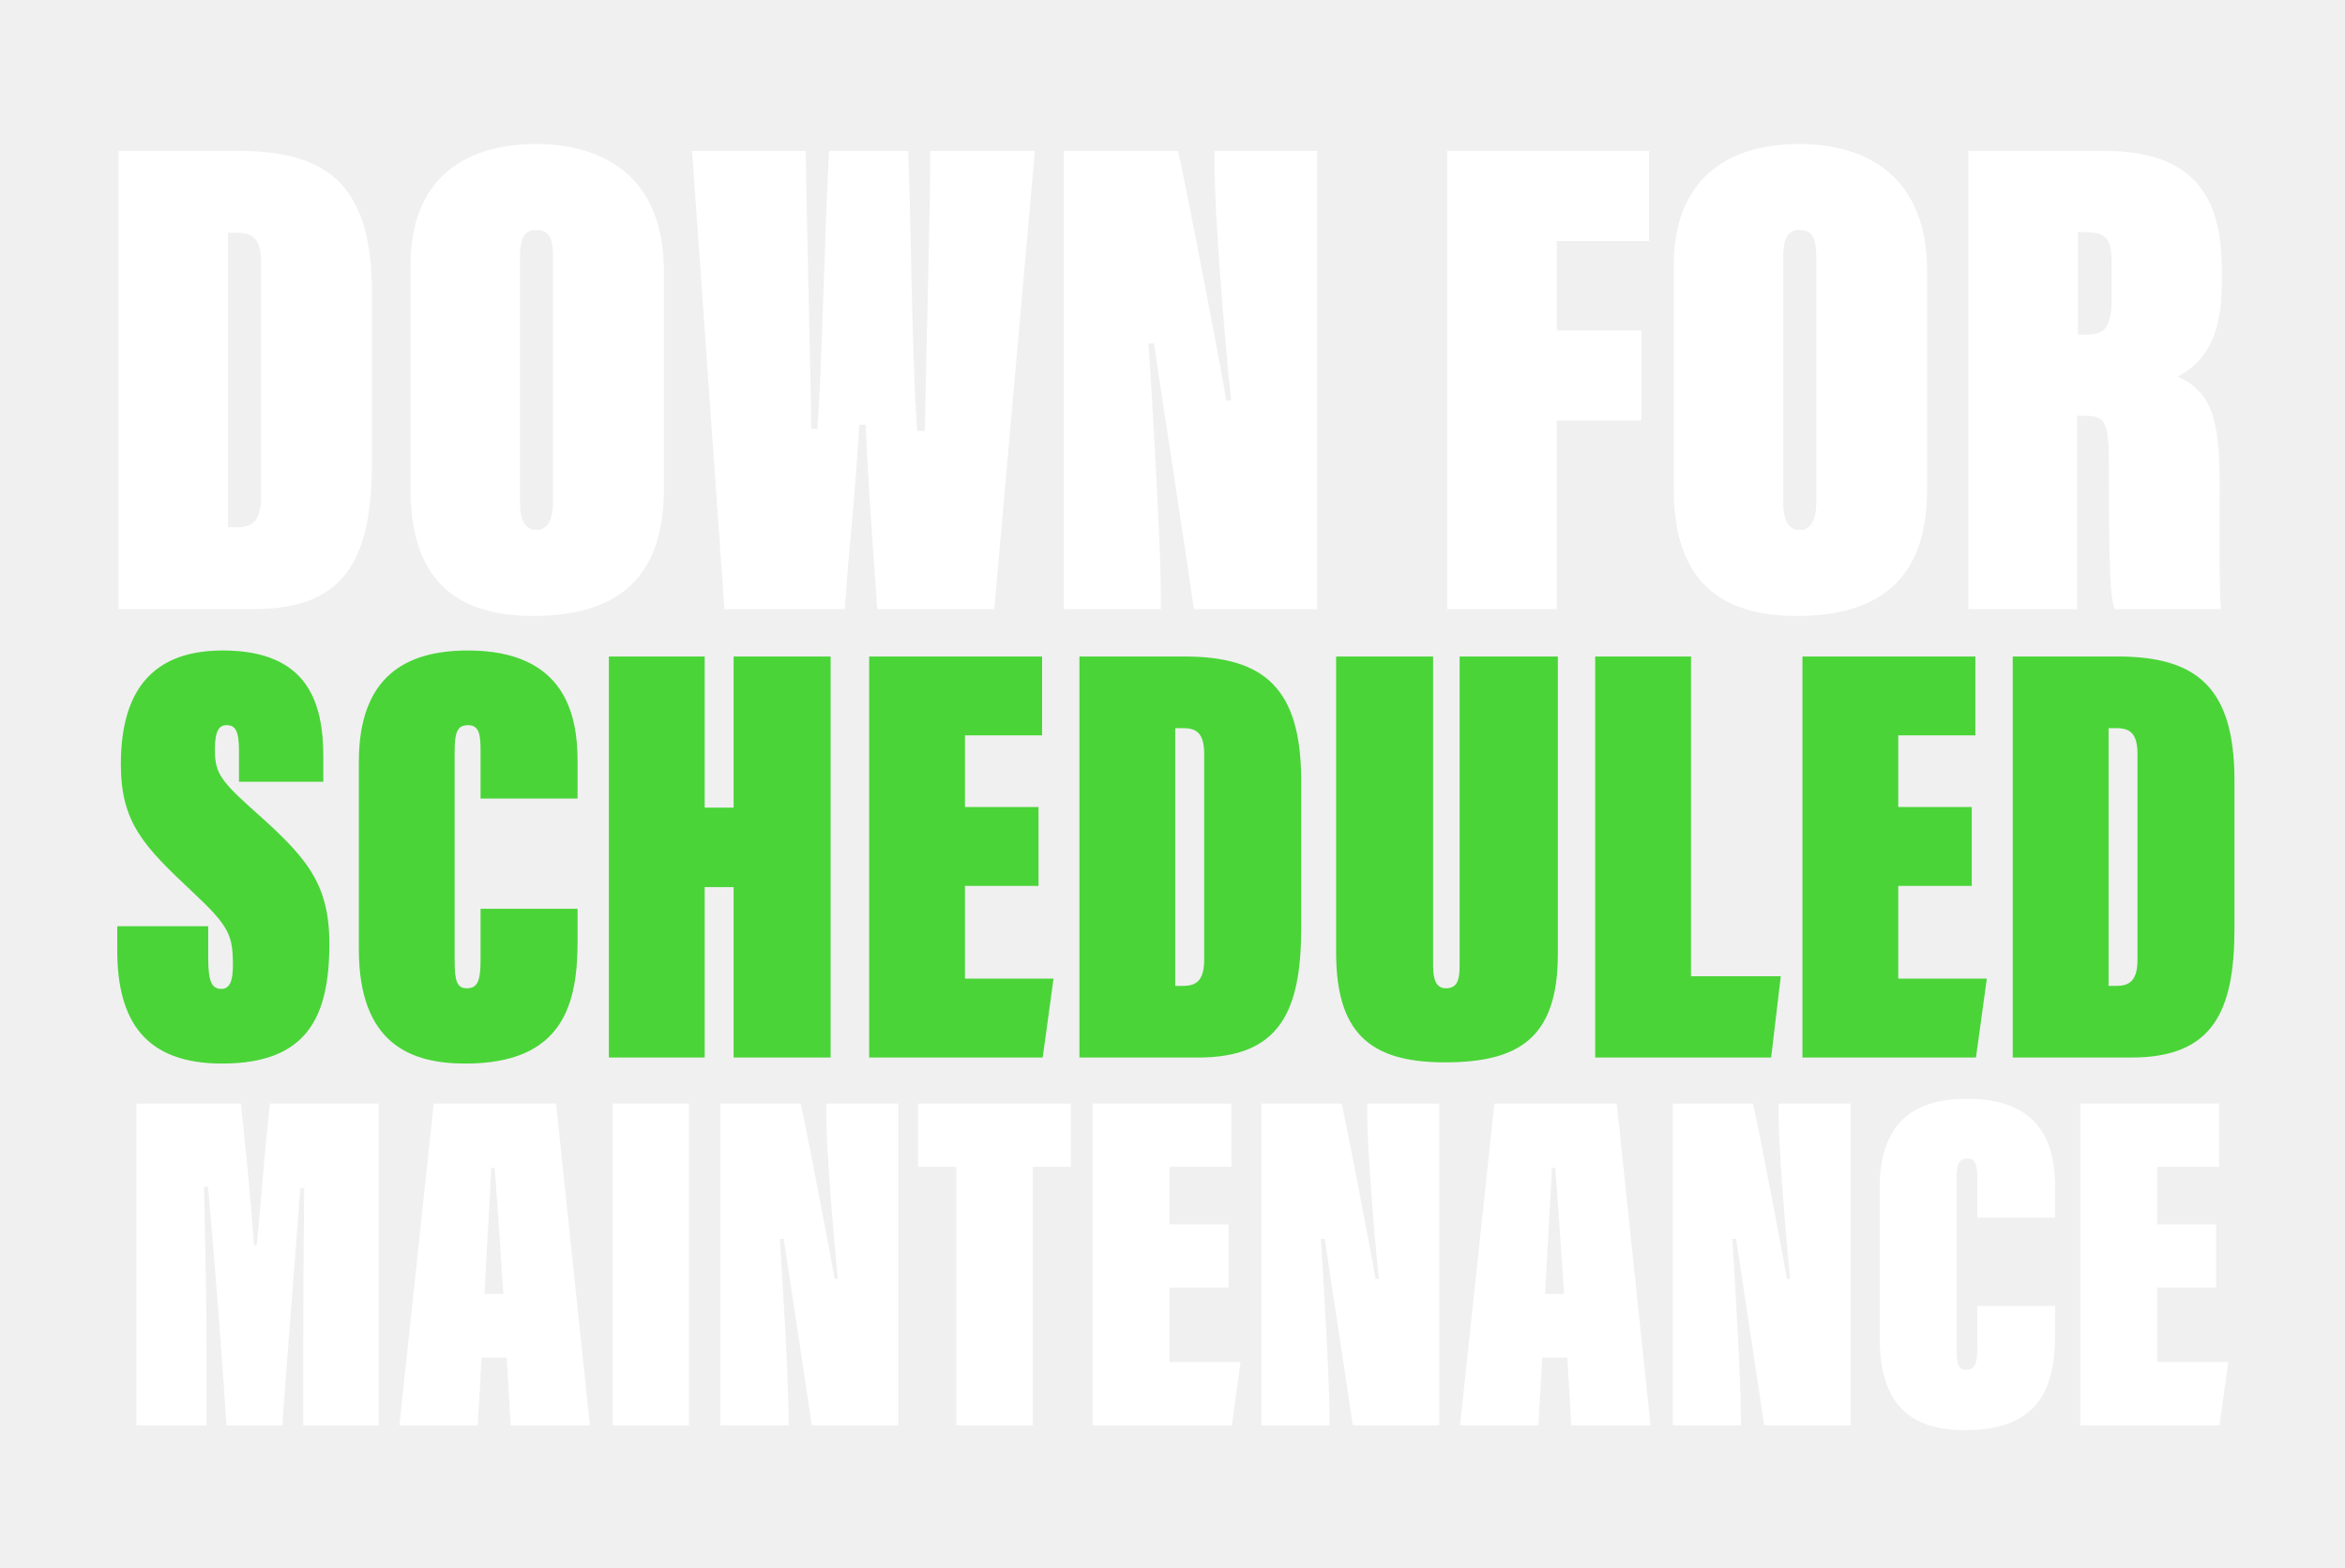
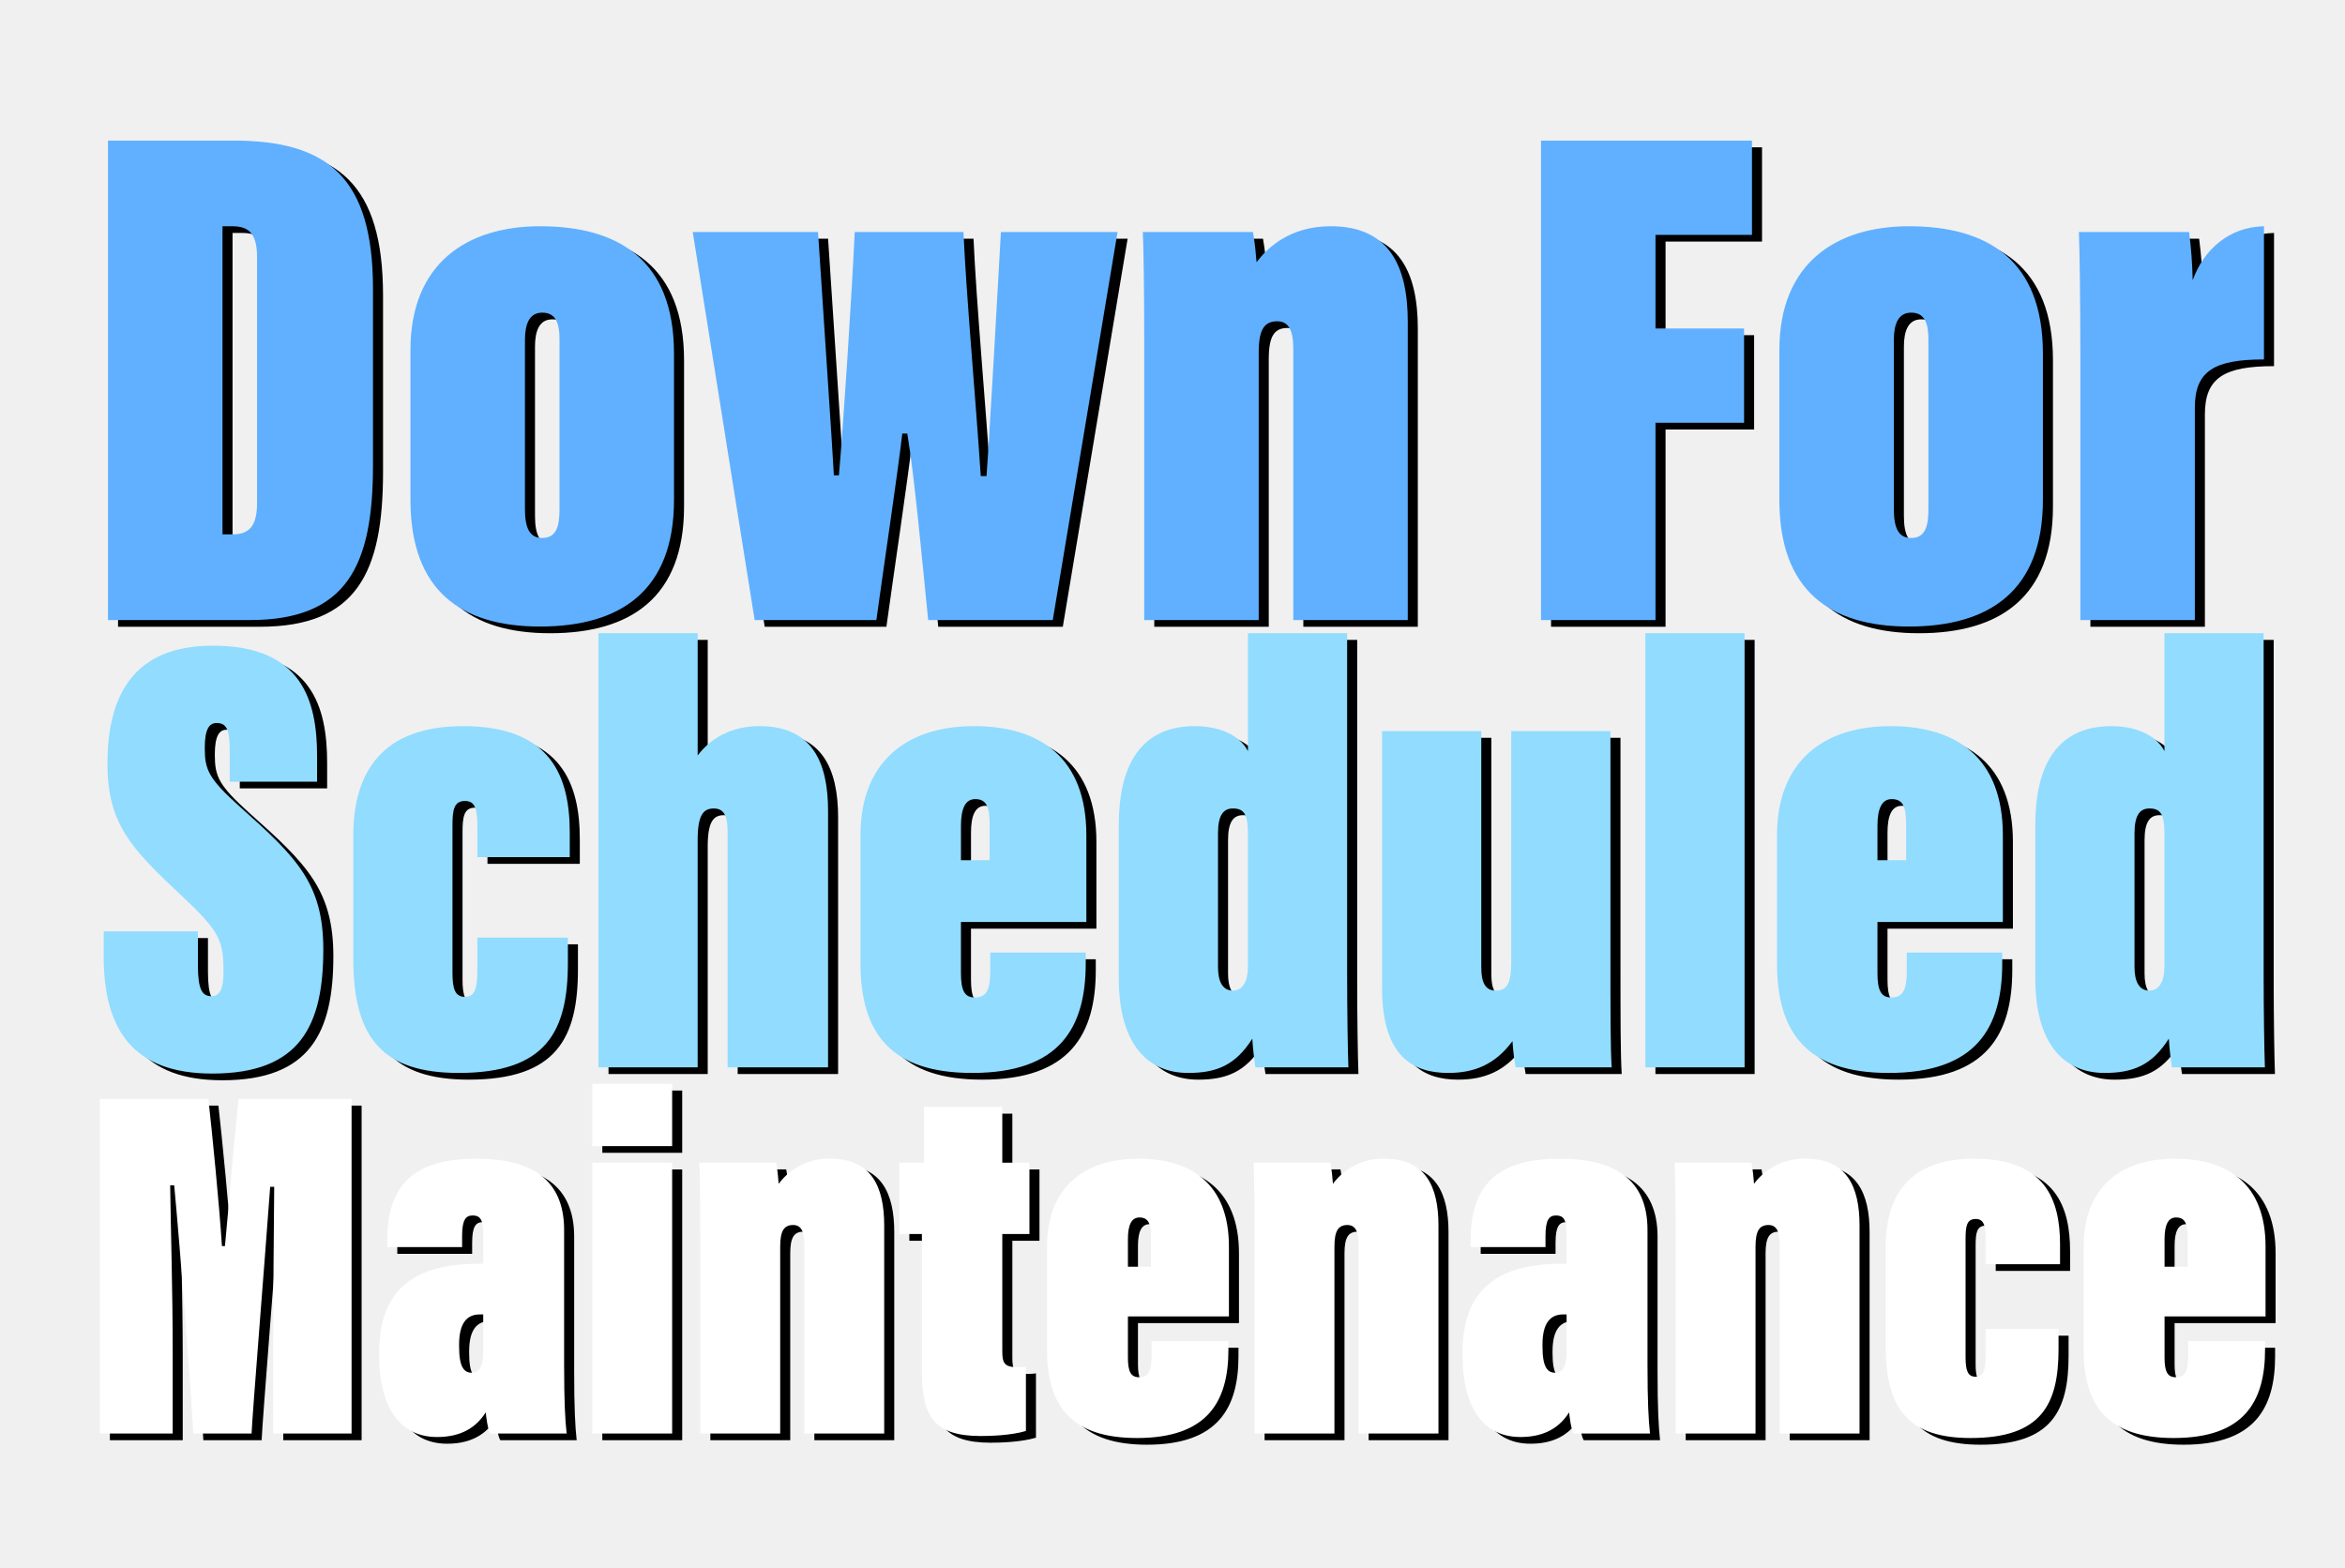
- <svg xmlns="http://www.w3.org/2000/svg" width="700" height="468" viewBox="0 0 700 468">
+ <svg xmlns="http://www.w3.org/2000/svg" id="Type_Original_dont_convert_copy_2" data-name="Type Original (dont convert) copy 2" width="700" height="468" viewBox="0 0 700 468">
  <defs>
    <style>
-       .cls-1 {
-         fill: #fff;
-       }
- 
-       .cls-1, .cls-2 {
+       .cls-1, .cls-2, .cls-3, .cls-4 {
        fill-rule: evenodd;
      }

      .cls-2 {
-         fill: #4ad438;
+         fill: #fff;
+       }
+ 
+       .cls-3 {
+         fill: #91dcff;
+       }
+ 
+       .cls-4 {
+         fill: #60b0ff;
      }
    </style>
  </defs>
-   <path id="MAINTENANCE" class="cls-1" d="M90.514,425.557h22.514V329.485H80.555c-2.021,19.619-2.6,28.706-3.9,42.266H75.793c-0.722-11.54-2.886-33.322-3.9-42.266H40.723v96.072H61.649v-24.09c0-16.589-.577-35.774-0.722-47.17h1.155c1.732,18.464,4.762,57.7,5.484,71.26H84.308c0.289-6.491,3.608-47.17,5.34-70.828H90.8c-0.144,12.839-.289,34.621-0.289,47.46v23.368Zm60.753-20.195,1.154,20.195h23.669l-10.1-96.072H129.473l-10.247,96.072h23.38l1.155-20.195h7.5Zm-6.639-19.041c0.433-9.377,1.876-33.467,2.02-37.65h1.011c0.432,5.193,2.164,30.293,2.6,37.65h-5.628Zm38.238-56.836v96.072h22.8V329.485h-22.8Zm52.53,96.072v-2.308c0-11.107-1.876-42.7-2.6-53.373h1.155c0.433,3.174,7.216,47.459,8.37,55.681h25.834V329.485h-21.5v3.462c0,8.944,1.876,33.755,3.464,48.9h-1.011c-0.577-4.039-7.793-41.833-10.1-52.364H215.046v96.072H235.4Zm50.075,0h22.8V348.382h11.4v-18.9H274.068v18.9h11.4v77.175Zm81.248-60.009H349.111V348.382h18.473v-18.9h-41.42v96.072h41.564l2.6-18.9H349.111V384.445h17.607v-18.9Zm30.158,60.009v-2.308c0-11.107-1.876-42.7-2.6-53.373h1.155c0.433,3.174,7.216,47.459,8.37,55.681h25.834V329.485h-21.5v3.462c0,8.944,1.876,33.755,3.463,48.9h-1.01c-0.577-4.039-7.793-41.833-10.1-52.364H376.527v96.072h20.349Zm71-20.195,1.155,20.195H492.7l-10.1-96.072H446.084l-10.247,96.072h23.38l1.155-20.195h7.5Zm-6.638-19.041c0.433-9.377,1.876-33.467,2.02-37.65h1.01c0.433,5.193,2.165,30.293,2.6,37.65h-5.628Zm58.442,39.236v-2.308c0-11.107-1.876-42.7-2.6-53.373h1.154c0.433,3.174,7.216,47.459,8.371,55.681h25.833V329.485h-21.5v3.462c0,8.944,1.876,33.755,3.464,48.9h-1.01c-0.578-4.039-7.794-41.833-10.1-52.364H499.331v96.072H519.68Zm70.568-35.63v12.117c0,5.193-.722,6.924-3.319,6.924-2.31,0-2.887-1.731-2.887-6.491V352.133c0-4.328.577-6.2,3.175-6.2,2.742,0,3.031,2.308,3.031,6.2v11.4h23.236v-8.944c0-10.819-2.743-26.542-26.267-26.542-14.865,0-26.122,6.2-26.122,26.686v44.863c0,22.936,12.7,27.408,25.545,27.408,23.668,0,26.844-14.57,26.844-29.428v-7.645H590.248Zm71.288-24.379H643.929V348.382H662.4v-18.9h-41.42v96.072h41.564l2.6-18.9H643.929V384.445h17.607v-18.9Z" />
-   <path id="SCHEDULED" class="cls-2" d="M35,276.556v7.191c0,21.394,8.633,33.8,31.3,33.8,25.361,0,32.016-13.844,32.016-35.777,0-19.057-7.734-26.607-24.1-41.17-8.993-8.09-10.072-10.607-10.072-16.9,0-5.393,1.259-7.191,3.417-7.191,2.7,0,3.777,1.618,3.777,7.73v9.169H96.514v-7.371c0-16.18-4.5-31.821-30.038-31.821-23.2,0-30.4,14.742-30.4,33.978,0,17.439,6.835,24.451,21.4,38.114,10.972,10.248,12.051,12.944,12.051,21.933,0,4.5-.9,7.012-3.417,7.012-2.7,0-3.957-1.8-3.957-8.989v-9.708H35Zm108.454-5.214v15.1c0,6.473-.9,8.63-4.137,8.63-2.878,0-3.6-2.157-3.6-8.09V224.239c0-5.393.72-7.73,3.957-7.73,3.418,0,3.778,2.876,3.778,7.73v14.2h28.958V227.3c0-13.484-3.418-33.08-32.736-33.08-18.526,0-32.555,7.73-32.555,33.259v55.912c0,28.585,15.828,34.159,31.836,34.159,29.5,0,33.455-18.158,33.455-36.676v-9.528H143.454Zm38.3,44.406h28.6V264.87h8.634v50.878h28.958V196.014H218.989v45.125h-8.634V196.014h-28.6V315.748ZM310,240.959H288.051V219.565h23.023V196.014H259.452V315.748h51.8l3.237-23.552h-26.44V264.51H310V240.959Zm12.224,74.789h35.433c24.282,0,30.757-13.664,30.757-38.653V233.049c0-27.866-11.331-37.035-34.894-37.035h-31.3V315.748Zm28.6-98.34h2.338c3.957,0,6.3,1.438,6.3,7.73v61.3c0,5.394-1.619,7.911-6.116,7.911h-2.518V217.408Zm48.018-21.394v88.272c0,23.551,9.533,32.9,32.376,32.9,21.944,0,33.815-7.011,33.815-32.361V196.014H435.708v92.407c0,4.5-.9,6.652-4.137,6.652-2.7,0-3.777-2.337-3.777-6.652V196.014H398.835Zm77.337,119.734h52.52l2.878-24.271h-26.8V196.014h-28.6V315.748Zm112.413-74.789H566.642V219.565h23.023V196.014H538.043V315.748h51.8l3.237-23.552h-26.44V264.51h21.943V240.959Zm12.225,74.789h35.433c24.282,0,30.757-13.664,30.757-38.653V233.049c0-27.866-11.332-37.035-34.894-37.035h-31.3V315.748Zm28.6-98.34h2.338c3.957,0,6.3,1.438,6.3,7.73v61.3c0,5.394-1.619,7.911-6.116,7.911h-2.518V217.408Z" />
-   <path id="DOWN_FOR" data-name="DOWN FOR" class="cls-1" d="M35.405,181.849H75.888c27.742,0,35.14-15.611,35.14-44.161V87.366c0-31.837-12.946-42.312-39.866-42.312H35.405V181.849ZM68.079,69.5H70.75c4.521,0,7.192,1.643,7.192,8.832v70.041c0,6.162-1.849,9.037-6.987,9.037H68.079V69.5ZM159.937,43c-21.783,0-37.4,10.886-37.4,36.15v66.959c0,26.908,13.563,37.794,36.578,37.794,23.837,0,39.044-10.065,39.044-37.794V80.793C198.159,54.092,181.719,43,159.937,43Zm0,25.675c3.7,0,5.137,1.849,5.137,8.01v73.327c0,5.546-1.849,8.216-4.932,8.216-3.493,0-4.932-3.081-4.932-8.216V76.891C155.21,70.729,156.854,68.675,159.937,68.675Zm92.271,113.174c1.028-17.048,2.877-31.015,4.316-55.047h1.849c1.233,25.675,2.671,42.723,3.493,55.047H296.8L308.924,45.054H277.689c0.206,8.421-1.233,62.03-1.644,83.6h-2.26c-1.644-22.389-1.849-63.879-2.671-83.6H247.482c-1.439,26.7-2.055,63.879-3.494,82.981h-1.849c0-11.5-1.438-65.933-1.644-82.981H206.589l9.658,136.795h35.961Zm94.327,0v-3.287c0-15.815-2.672-60.8-3.7-76h1.644c0.616,4.519,10.274,67.576,11.918,79.284h36.784V45.054H362.563v4.929c0,12.735,2.672,48.063,4.932,69.63h-1.438c-0.822-5.751-11.1-59.565-14.385-74.559H317.56V181.849h28.975Zm85.488,0H464.7V125.57h25.275V98.663H464.7v-26.7h27.536V45.054h-60.21V181.849ZM537.032,43c-21.783,0-37.4,10.886-37.4,36.15v66.959c0,26.908,13.562,37.794,36.578,37.794,23.837,0,39.044-10.065,39.044-37.794V80.793C575.254,54.092,558.814,43,537.032,43Zm0,25.675c3.7,0,5.137,1.849,5.137,8.01v73.327c0,5.546-1.849,8.216-4.932,8.216-3.493,0-4.932-3.081-4.932-8.216V76.891C532.3,70.729,533.949,68.675,537.032,68.675ZM621.7,124.132c6.576,0,7.809,1.027,7.809,14.583h0c0,31.221.411,40.669,1.849,43.134H663c-0.616-5.341-.411-20.951-0.411-37.383h0c0-19.923-2.671-27.523-12.535-32.042,8.014-4.108,13.152-11.913,13.152-27.318v-4.93c0-21.567-8.426-35.123-35.14-35.123H587.586V181.849h32.468V124.132H621.7Zm-1.439-54.841h1.85c6.37,0,8.22,1.643,8.22,9.243V89.42c0,8.627-2.261,10.475-7.6,10.475h-2.466v-30.6Z" />
+   <path id="Maintenance_Shadow" data-name="Maintenance Shadow" class="cls-1" d="M84.548,430h23.4V330.1H74.2c-2.1,20.4-2.7,29.849-4.05,43.948h-0.9c-0.75-12-3-34.648-4.05-43.948H32.8V430H54.549V404.951c0-17.249-.6-37.2-0.75-49.048H55c1.8,19.2,4.95,60,5.7,74.1H78.1c0.3-6.75,3.75-49.048,5.55-73.647h1.2c-0.15,13.349-.3,36-0.3,49.348V430Zm86.846-60.748c0-15.449-10.2-21.3-26.1-21.3-16.949,0-26.7,6.3-26.7,24.3v2.1h22.349v-3.3c0-4.8,1.05-6.149,3.15-6.149s3.15,1.05,3.15,5.4v9h-1.2c-15.749,0-29.849,4.95-29.849,26.249v1.65c0,12.749,4.8,23.849,17.25,23.849,5.549,0,10.949-1.65,14.549-7.35,0.15,1.5.6,5.1,1.35,6.3h22.8c-0.45-4.05-.75-9.45-0.75-20.7V369.252Zm-24.149,36.3c0,4.05-.9,6.3-3.45,6.3-2.25,0-3.75-1.65-3.75-7.8v-0.6c0-6.3,2.25-9,6.15-9h1.05v11.1ZM179.794,430h23.849V349.153H179.794V430Zm0-85.8h23.849V325.6H179.794v18.6Zm32.25,85.8h23.849V374.2c0-4.8,1.2-6.449,3.9-6.449,3,0,3.3,3.3,3.3,5.849V430h23.849V367.9c0-11.7-3.9-19.95-16.049-19.95a18.479,18.479,0,0,0-15.449,7.5c-0.15-1.8-.3-3.75-0.75-6.3H211.744c0.15,1.95.3,12,.3,22.8V430Zm59.4-59.548h6.75v40.8c0,13.5,3.45,19.5,17.549,19.5,2.7,0,9-.15,13.5-1.5v-19.2a15.546,15.546,0,0,1-2.4.15c-4.05,0-4.65-1.2-4.65-4.8V370.452h8.1v-21.3h-8.1V332.5h-23.4v16.649h-7.35v21.3Zm98.4,24.6V374.2c0-18.749-11.25-26.249-27-26.249-16.05,0-27.3,8.4-27.3,26.249v30.749c0,17.1,7.5,26.4,26.849,26.4,21.149,0,27.3-10.95,27.3-26.4V402.4H346.743v4.5c0,4.95-1.2,6.3-3.75,6.3-2.4,0-3.3-1.65-3.3-5.85v-12.3h30.149ZM339.693,380.2v-8.25c0-4.2,1.05-6.449,3.45-6.449,3,0,3.45,2.4,3.45,6.449v8.25h-6.9Zm37.8,49.8h23.849V374.2c0-4.8,1.2-6.449,3.9-6.449,3,0,3.3,3.3,3.3,5.849V430h23.849V367.9c0-11.7-3.9-19.95-16.049-19.95a18.481,18.481,0,0,0-15.45,7.5c-0.15-1.8-.3-3.75-0.75-6.3H377.193c0.15,1.95.3,12,.3,22.8V430Zm117.3-60.748c0-15.449-10.2-21.3-26.1-21.3-16.949,0-26.7,6.3-26.7,24.3v2.1h22.35v-3.3c0-4.8,1.05-6.149,3.149-6.149s3.15,1.05,3.15,5.4v9h-1.2c-15.749,0-29.848,4.95-29.848,26.249v1.65c0,12.749,4.8,23.849,17.249,23.849,5.55,0,10.949-1.65,14.549-7.35,0.15,1.5.6,5.1,1.35,6.3h22.8c-0.45-4.05-.75-9.45-0.75-20.7V369.252Zm-24.149,36.3c0,4.05-.9,6.3-3.45,6.3-2.249,0-3.749-1.65-3.749-7.8v-0.6c0-6.3,2.249-9,6.149-9h1.05v11.1ZM503.191,430H527.04V374.2c0-4.8,1.2-6.449,3.9-6.449,3,0,3.3,3.3,3.3,5.849V430h23.849V367.9c0-11.7-3.9-19.95-16.049-19.95a18.479,18.479,0,0,0-15.449,7.5c-0.15-1.8-.3-3.75-0.75-6.3H502.891c0.15,1.95.3,12,.3,22.8V430Zm92.548-31.2v7.05c0,4.95-.45,7.2-3,7.2-2.4,0-3-1.95-3-5.85V371.952c0-3.749.3-6,3-6,2.4,0,3,1.8,3,6.3v7.2h22.2V373.6c0-13.349-4.35-25.649-25.649-25.649-19.2,0-26.4,10.8-26.4,26.4V403.9c0,19.2,7.2,27.449,25.349,27.449,21.149,0,26.249-10.05,26.249-26.549v-6H595.739Zm83.546-3.75V374.2c0-18.749-11.249-26.249-27-26.249-16.049,0-27.3,8.4-27.3,26.249v30.749c0,17.1,7.5,26.4,26.849,26.4,21.15,0,27.3-10.95,27.3-26.4V402.4H656.186v4.5c0,4.95-1.2,6.3-3.75,6.3-2.4,0-3.3-1.65-3.3-5.85v-12.3h30.149ZM649.136,380.2v-8.25c0-4.2,1.05-6.449,3.45-6.449,3,0,3.45,2.4,3.45,6.449v8.25h-6.9Z" />
+   <path id="Maintenance" class="cls-2" d="M81.548,428h23.4V328.1H71.2c-2.1,20.4-2.7,29.849-4.05,43.948h-0.9c-0.75-12-3-34.648-4.05-43.948H29.8V428H51.549V402.951c0-17.249-.6-37.2-0.75-49.048H52c1.8,19.2,4.95,60,5.7,74.1H75.1c0.3-6.75,3.75-49.048,5.55-73.647h1.2c-0.15,13.349-.3,36-0.3,49.348V428Zm86.846-60.748c0-15.449-10.2-21.3-26.1-21.3-16.949,0-26.7,6.3-26.7,24.3v2.1h22.349v-3.3c0-4.8,1.05-6.149,3.15-6.149s3.15,1.05,3.15,5.4v9h-1.2c-15.749,0-29.849,4.95-29.849,26.249v1.65c0,12.749,4.8,23.849,17.25,23.849,5.549,0,10.949-1.65,14.549-7.35,0.15,1.5.6,5.1,1.35,6.3h22.8c-0.45-4.05-.75-9.45-0.75-20.7V367.252Zm-24.149,36.3c0,4.05-.9,6.3-3.45,6.3-2.25,0-3.75-1.65-3.75-7.8v-0.6c0-6.3,2.25-9,6.15-9h1.05v11.1ZM176.794,428h23.849V347.153H176.794V428Zm0-85.8h23.849V323.6H176.794v18.6Zm32.25,85.8h23.849V372.2c0-4.8,1.2-6.449,3.9-6.449,3,0,3.3,3.3,3.3,5.849V428h23.849V365.9c0-11.7-3.9-19.95-16.049-19.95a18.479,18.479,0,0,0-15.449,7.5c-0.15-1.8-.3-3.75-0.75-6.3H208.744c0.15,1.95.3,12,.3,22.8V428Zm59.4-59.548h6.75v40.8c0,13.5,3.45,19.5,17.549,19.5,2.7,0,9-.15,13.5-1.5v-19.2a15.546,15.546,0,0,1-2.4.15c-4.05,0-4.65-1.2-4.65-4.8V368.452h8.1v-21.3h-8.1V330.5h-23.4v16.649h-7.35v21.3Zm98.4,24.6V372.2c0-18.749-11.25-26.249-27-26.249-16.05,0-27.3,8.4-27.3,26.249v30.749c0,17.1,7.5,26.4,26.849,26.4,21.149,0,27.3-10.95,27.3-26.4V400.4H343.743v4.5c0,4.95-1.2,6.3-3.75,6.3-2.4,0-3.3-1.65-3.3-5.85v-12.3h30.149ZM336.693,378.2v-8.25c0-4.2,1.05-6.449,3.45-6.449,3,0,3.45,2.4,3.45,6.449v8.25h-6.9Zm37.8,49.8h23.849V372.2c0-4.8,1.2-6.449,3.9-6.449,3,0,3.3,3.3,3.3,5.849V428h23.849V365.9c0-11.7-3.9-19.95-16.049-19.95a18.481,18.481,0,0,0-15.45,7.5c-0.15-1.8-.3-3.75-0.75-6.3H374.193c0.15,1.95.3,12,.3,22.8V428Zm117.3-60.748c0-15.449-10.2-21.3-26.1-21.3-16.949,0-26.7,6.3-26.7,24.3v2.1h22.35v-3.3c0-4.8,1.05-6.149,3.149-6.149s3.15,1.05,3.15,5.4v9h-1.2c-15.749,0-29.848,4.95-29.848,26.249v1.65c0,12.749,4.8,23.849,17.249,23.849,5.55,0,10.949-1.65,14.549-7.35,0.15,1.5.6,5.1,1.35,6.3h22.8c-0.45-4.05-.75-9.45-0.75-20.7V367.252Zm-24.149,36.3c0,4.05-.9,6.3-3.45,6.3-2.249,0-3.749-1.65-3.749-7.8v-0.6c0-6.3,2.249-9,6.149-9h1.05v11.1ZM500.191,428H524.04V372.2c0-4.8,1.2-6.449,3.9-6.449,3,0,3.3,3.3,3.3,5.849V428h23.849V365.9c0-11.7-3.9-19.95-16.049-19.95a18.479,18.479,0,0,0-15.449,7.5c-0.15-1.8-.3-3.75-0.75-6.3H499.891c0.15,1.95.3,12,.3,22.8V428Zm92.548-31.2v7.05c0,4.95-.45,7.2-3,7.2-2.4,0-3-1.95-3-5.85V369.952c0-3.749.3-6,3-6,2.4,0,3,1.8,3,6.3v7.2h22.2V371.6c0-13.349-4.35-25.649-25.649-25.649-19.2,0-26.4,10.8-26.4,26.4V401.9c0,19.2,7.2,27.449,25.349,27.449,21.149,0,26.249-10.05,26.249-26.549v-6H592.739Zm83.546-3.75V372.2c0-18.749-11.249-26.249-27-26.249-16.049,0-27.3,8.4-27.3,26.249v30.749c0,17.1,7.5,26.4,26.849,26.4,21.15,0,27.3-10.95,27.3-26.4V400.4H653.186v4.5c0,4.95-1.2,6.3-3.75,6.3-2.4,0-3.3-1.65-3.3-5.85v-12.3h30.149ZM646.136,378.2v-8.25c0-4.2,1.05-6.449,3.45-6.449,3,0,3.45,2.4,3.45,6.449v8.25h-6.9Z" />
+   <path id="Scheduled_Shadow" data-name="Scheduled Shadow" class="cls-1" d="M33.96,280.074v7.45c0,22.162,8.939,35.012,32.4,35.012,26.259,0,33.15-14.34,33.15-37.061,0-19.741-8.008-27.563-24.956-42.648-9.312-8.38-10.429-10.988-10.429-17.506,0-5.587,1.3-7.449,3.538-7.449,2.793,0,3.911,1.676,3.911,8.008v9.5H97.652v-7.636c0-16.761-4.656-32.964-31.1-32.964-24.024,0-31.474,15.272-31.474,35.2,0,18.065,7.077,25.328,22.162,39.482,11.36,10.615,12.478,13.409,12.478,22.721,0,4.656-.931,7.263-3.538,7.263-2.794,0-4.1-1.863-4.1-9.312V280.074H33.96Zm111.555,1.863v8.753c0,6.146-.558,8.939-3.725,8.939-2.979,0-3.724-2.421-3.724-7.263V248.6c0-4.656.372-7.45,3.724-7.45,2.98,0,3.725,2.235,3.725,7.822v8.939h27.563v-7.263c0-16.575-5.4-31.846-31.846-31.846-23.838,0-32.778,13.409-32.778,32.777v36.689c0,23.838,8.94,34.081,31.474,34.081,26.259,0,32.591-12.478,32.591-32.964v-7.449h-27Zm36.131-90.883v129.62h29.612V252.7c0-7.636,1.862-9.312,4.842-9.312,3.538,0,4.1,3.166,4.1,7.263v70.025h29.984V244.131c0-14.713-4.842-25.328-20.486-25.328-8.194,0-14.526,3.538-18.437,8.753v-36.5H181.646Zm145.639,86.227V251.394c0-23.279-13.968-32.591-33.522-32.591-19.928,0-33.895,10.429-33.895,32.591v38.178c0,21.231,9.312,32.778,33.336,32.778,26.259,0,33.895-13.6,33.895-32.778v-3.166H298.605v5.587c0,6.146-1.49,7.822-4.656,7.822-2.98,0-4.1-2.048-4.1-7.263V277.281h37.433Zm-37.433-18.438V248.6c0-5.215,1.3-8.009,4.283-8.009,3.725,0,4.284,2.98,4.284,8.009v10.242h-8.567Zm85.669-67.789v35.2c-2.608-5.028-8.94-7.449-15.83-7.449-17.693,0-22.721,13.968-22.721,29.425v45.814c0,20.113,8.939,28.308,20.672,28.308,8.381,0,14.154-2.235,19.182-10.243,0.187,3.166.559,6.146,0.931,8.567h27.75c-0.187-5.029-.373-16.762-0.373-27.563V191.054H375.521Zm-4.47,52.332c3.352,0,4.47,1.862,4.47,7.449V290.5c0,4.655-1.676,7.263-4.47,7.263-3.166,0-4.47-2.794-4.47-7.077V250.835C366.581,245.248,368.257,243.386,371.051,243.386Zm112.675-23.093H454.115v68.534c0,6.332-.931,8.94-4.656,8.94-3.166,0-4.283-2.608-4.283-6.891V220.293H415.564v76.729c0,20.672,9.5,25.328,19.741,25.328,7.636,0,13.968-2.421,19.183-9.5a67.828,67.828,0,0,0,.931,7.822H484.1c-0.373-5.96-.373-15.83-0.373-35.2V220.293ZM523.77,320.674V191.054H494.158v129.62H523.77Zm77.1-43.393V251.394c0-23.279-13.967-32.591-33.522-32.591-19.927,0-33.895,10.429-33.895,32.591v38.178c0,21.231,9.312,32.778,33.336,32.778,26.259,0,33.895-13.6,33.895-32.778v-3.166H572.192v5.587c0,6.146-1.49,7.822-4.656,7.822-2.98,0-4.1-2.048-4.1-7.263V277.281h37.433Zm-37.433-18.438V248.6c0-5.215,1.3-8.009,4.283-8.009,3.725,0,4.284,2.98,4.284,8.009v10.242h-8.567Zm85.669-67.789v35.2c-2.607-5.028-8.939-7.449-15.83-7.449-17.693,0-22.721,13.968-22.721,29.425v45.814c0,20.113,8.939,28.308,20.672,28.308,8.381,0,14.154-2.235,19.182-10.243,0.187,3.166.559,6.146,0.932,8.567h27.749c-0.187-5.029-.373-16.762-0.373-27.563V191.054H649.108Zm-4.47,52.332c3.352,0,4.47,1.862,4.47,7.449V290.5c0,4.655-1.676,7.263-4.47,7.263-3.166,0-4.469-2.794-4.469-7.077V250.835C640.169,245.248,641.845,243.386,644.638,243.386Z" />
+   <path id="Scheduled" class="cls-3" d="M30.96,278.074v7.45c0,22.162,8.939,35.012,32.4,35.012,26.259,0,33.15-14.34,33.15-37.061,0-19.741-8.008-27.563-24.956-42.648-9.312-8.38-10.429-10.988-10.429-17.506,0-5.587,1.3-7.449,3.539-7.449,2.793,0,3.911,1.676,3.911,8.008v9.5H94.652v-7.636c0-16.761-4.656-32.964-31.1-32.964-24.024,0-31.474,15.272-31.474,35.2,0,18.065,7.077,25.328,22.162,39.482,11.36,10.615,12.478,13.409,12.478,22.721,0,4.656-.931,7.263-3.538,7.263-2.794,0-4.1-1.863-4.1-9.312V278.074H30.96Zm111.555,1.863v8.753c0,6.146-.558,8.939-3.725,8.939-2.979,0-3.724-2.421-3.724-7.263V246.6c0-4.656.372-7.45,3.724-7.45,2.98,0,3.725,2.235,3.725,7.822v8.939h27.563v-7.263c0-16.575-5.4-31.846-31.846-31.846-23.838,0-32.778,13.409-32.778,32.777v36.689c0,23.838,8.94,34.081,31.474,34.081,26.259,0,32.591-12.478,32.591-32.964v-7.449h-27Zm36.131-90.883v129.62h29.612V250.7c0-7.636,1.862-9.312,4.842-9.312,3.538,0,4.1,3.166,4.1,7.263v70.025h29.984V242.131c0-14.713-4.842-25.328-20.486-25.328-8.194,0-14.526,3.538-18.437,8.753v-36.5H178.646Zm145.639,86.227V249.394c0-23.279-13.968-32.591-33.522-32.591-19.928,0-33.895,10.429-33.895,32.591v38.178c0,21.231,9.312,32.778,33.336,32.778,26.259,0,33.895-13.6,33.895-32.778v-3.166H295.605v5.587c0,6.146-1.49,7.822-4.656,7.822-2.98,0-4.1-2.048-4.1-7.263V275.281h37.433Zm-37.433-18.438V246.6c0-5.215,1.3-8.009,4.283-8.009,3.725,0,4.284,2.98,4.284,8.009v10.242h-8.567Zm85.669-67.789v35.2c-2.608-5.028-8.94-7.449-15.83-7.449-17.693,0-22.721,13.968-22.721,29.425v45.814c0,20.113,8.939,28.308,20.672,28.308,8.381,0,14.154-2.235,19.182-10.243,0.187,3.166.559,6.146,0.931,8.567h27.75c-0.187-5.029-.373-16.762-0.373-27.563V189.054H372.521Zm-4.47,52.332c3.352,0,4.47,1.862,4.47,7.449V288.5c0,4.655-1.676,7.263-4.47,7.263-3.166,0-4.47-2.794-4.47-7.077V248.835C363.581,243.248,365.257,241.386,368.051,241.386Zm112.675-23.093H451.115v68.534c0,6.332-.931,8.94-4.656,8.94-3.166,0-4.283-2.608-4.283-6.891V218.293H412.564v76.729c0,20.672,9.5,25.328,19.741,25.328,7.636,0,13.968-2.421,19.183-9.5a67.828,67.828,0,0,0,.931,7.822H481.1c-0.373-5.96-.373-15.83-0.373-35.2V218.293ZM520.77,318.674V189.054H491.158v129.62H520.77Zm77.1-43.393V249.394c0-23.279-13.967-32.591-33.522-32.591-19.927,0-33.895,10.429-33.895,32.591v38.178c0,21.231,9.312,32.778,33.336,32.778,26.259,0,33.895-13.6,33.895-32.778v-3.166H569.192v5.587c0,6.146-1.49,7.822-4.656,7.822-2.98,0-4.1-2.048-4.1-7.263V275.281h37.433Zm-37.433-18.438V246.6c0-5.215,1.3-8.009,4.283-8.009,3.725,0,4.284,2.98,4.284,8.009v10.242h-8.567Zm85.669-67.789v35.2c-2.607-5.028-8.939-7.449-15.83-7.449-17.693,0-22.721,13.968-22.721,29.425v45.814c0,20.113,8.939,28.308,20.672,28.308,8.381,0,14.154-2.235,19.182-10.243,0.187,3.166.559,6.146,0.932,8.567h27.749c-0.187-5.029-.373-16.762-0.373-27.563V189.054H646.108Zm-4.47,52.332c3.352,0,4.47,1.862,4.47,7.449V288.5c0,4.655-1.676,7.263-4.47,7.263-3.166,0-4.469-2.794-4.469-7.077V248.835C637.169,243.248,638.845,241.386,641.638,241.386Z" />
+   <path id="Down_For_Shadow" data-name="Down For Shadow" class="cls-1" d="M35.237,187.131H77.583c29.019,0,36.757-16.336,36.757-46.215V88.253c0-33.318-13.542-44.28-41.7-44.28h-37.4V187.131ZM69.415,69.552h2.794c4.729,0,7.523,1.72,7.523,9.243v73.3c0,6.449-1.935,9.458-7.308,9.458H69.415v-92Zm94.8,0c-21.71,0-38.691,10.962-38.691,36.972v44.71c0,27.084,15.047,37.832,38.691,37.832,24.075,0,39.981-10.748,39.981-37.832V107.6C204.192,79.44,187.426,69.552,164.211,69.552Zm0.645,25.794c4.084,0,5.159,3.224,5.159,7.953v50.729c0,4.943-.86,8.6-5.159,8.6-3.654,0-5.159-2.8-5.159-8.6V103.515C159.7,98.786,160.987,95.347,164.856,95.347Zm44.926-24.075,18.486,115.859H264.6c2.364-17.2,6.233-42.775,7.738-55.672h1.5c2.149,12.9,4.3,36.541,6.233,55.672h37.187L336.6,71.272H301.781c-0.859,15.477-3.439,61.691-4.3,72.869h-1.719c-1.5-23-4.3-53.523-5.159-72.869H258.146c-0.86,18.271-3.439,58.467-4.729,72.654h-1.5c-0.214-5.159-3.654-55.888-4.728-72.654h-37.4ZM344.558,187.131h34.178V107.169c0-6.879,1.72-9.243,5.589-9.243,4.3,0,4.729,4.729,4.729,8.383v80.822h34.177V98.141c0-16.766-5.589-28.589-23-28.589-12.252,0-18.916,6.448-22.14,10.748-0.215-2.579-.43-5.374-1.075-9.028H344.129c0.215,2.794.429,17.2,0.429,32.673v83.186Zm118.443,0h34.178v-58.9h26.439V100.075H497.179V72.132h28.8V43.973H463V187.131ZM572.843,69.552c-21.711,0-38.692,10.962-38.692,36.972v44.71c0,27.084,15.047,37.832,38.692,37.832,24.074,0,39.981-10.748,39.981-37.832V107.6C612.824,79.44,596.058,69.552,572.843,69.552Zm0.645,25.794c4.084,0,5.158,3.224,5.158,7.953v50.729c0,4.943-.859,8.6-5.158,8.6-3.655,0-5.159-2.8-5.159-8.6V103.515C568.329,98.786,569.618,95.347,573.488,95.347ZM624,187.131h34.177V123.72c0-10.962,5.8-14.4,20.636-14.4V69.552c-10.533.215-18.056,7.093-21.28,16.121a132.008,132.008,0,0,0-1.075-14.4H623.572c0.215,6.019.43,18.916,0.43,39.551v76.308Z" />
+   <path id="Down_For" data-name="Down For" class="cls-4" d="M32.237,185.131H74.583c29.019,0,36.757-16.336,36.757-46.215V86.253c0-33.318-13.542-44.28-41.7-44.28h-37.4V185.131ZM66.415,67.552h2.794c4.729,0,7.523,1.72,7.523,9.243v73.3c0,6.449-1.935,9.458-7.308,9.458H66.415v-92Zm94.8,0c-21.71,0-38.691,10.962-38.691,36.972v44.71c0,27.084,15.047,37.832,38.691,37.832,24.075,0,39.981-10.748,39.981-37.832V105.6C201.192,77.44,184.426,67.552,161.211,67.552Zm0.645,25.794c4.084,0,5.159,3.224,5.159,7.953v50.729c0,4.943-.86,8.6-5.159,8.6-3.654,0-5.159-2.8-5.159-8.6V101.515C156.7,96.786,157.987,93.347,161.856,93.347Zm44.926-24.075,18.486,115.859H261.6c2.364-17.2,6.233-42.775,7.738-55.672h1.5c2.149,12.9,4.3,36.541,6.233,55.672h37.187L333.6,69.272H298.781c-0.859,15.477-3.439,61.691-4.3,72.869h-1.719c-1.5-23-4.3-53.523-5.159-72.869H255.146c-0.86,18.271-3.439,58.467-4.729,72.654h-1.5c-0.214-5.159-3.654-55.888-4.728-72.654h-37.4ZM341.558,185.131h34.178V105.169c0-6.879,1.72-9.243,5.589-9.243,4.3,0,4.729,4.729,4.729,8.383v80.822h34.177V96.141c0-16.766-5.589-28.589-23-28.589-12.252,0-18.916,6.448-22.14,10.748-0.215-2.579-.43-5.374-1.075-9.028H341.129c0.215,2.794.429,17.2,0.429,32.673v83.186Zm118.443,0h34.178v-58.9h26.439V98.076H494.179V70.132h28.8V41.973H460V185.131ZM569.843,67.552c-21.711,0-38.692,10.962-38.692,36.972v44.71c0,27.084,15.047,37.832,38.692,37.832,24.074,0,39.981-10.748,39.981-37.832V105.6C609.824,77.44,593.058,67.552,569.843,67.552Zm0.645,25.794c4.084,0,5.158,3.224,5.158,7.953v50.729c0,4.943-.859,8.6-5.158,8.6-3.655,0-5.159-2.8-5.159-8.6V101.515C565.329,96.786,566.618,93.347,570.488,93.347ZM621,185.131h34.177V121.72c0-10.962,5.8-14.4,20.636-14.4V67.552c-10.533.215-18.056,7.093-21.28,16.121a132.008,132.008,0,0,0-1.075-14.4H620.572c0.215,6.019.43,18.916,0.43,39.551v76.308Z" />
</svg>
